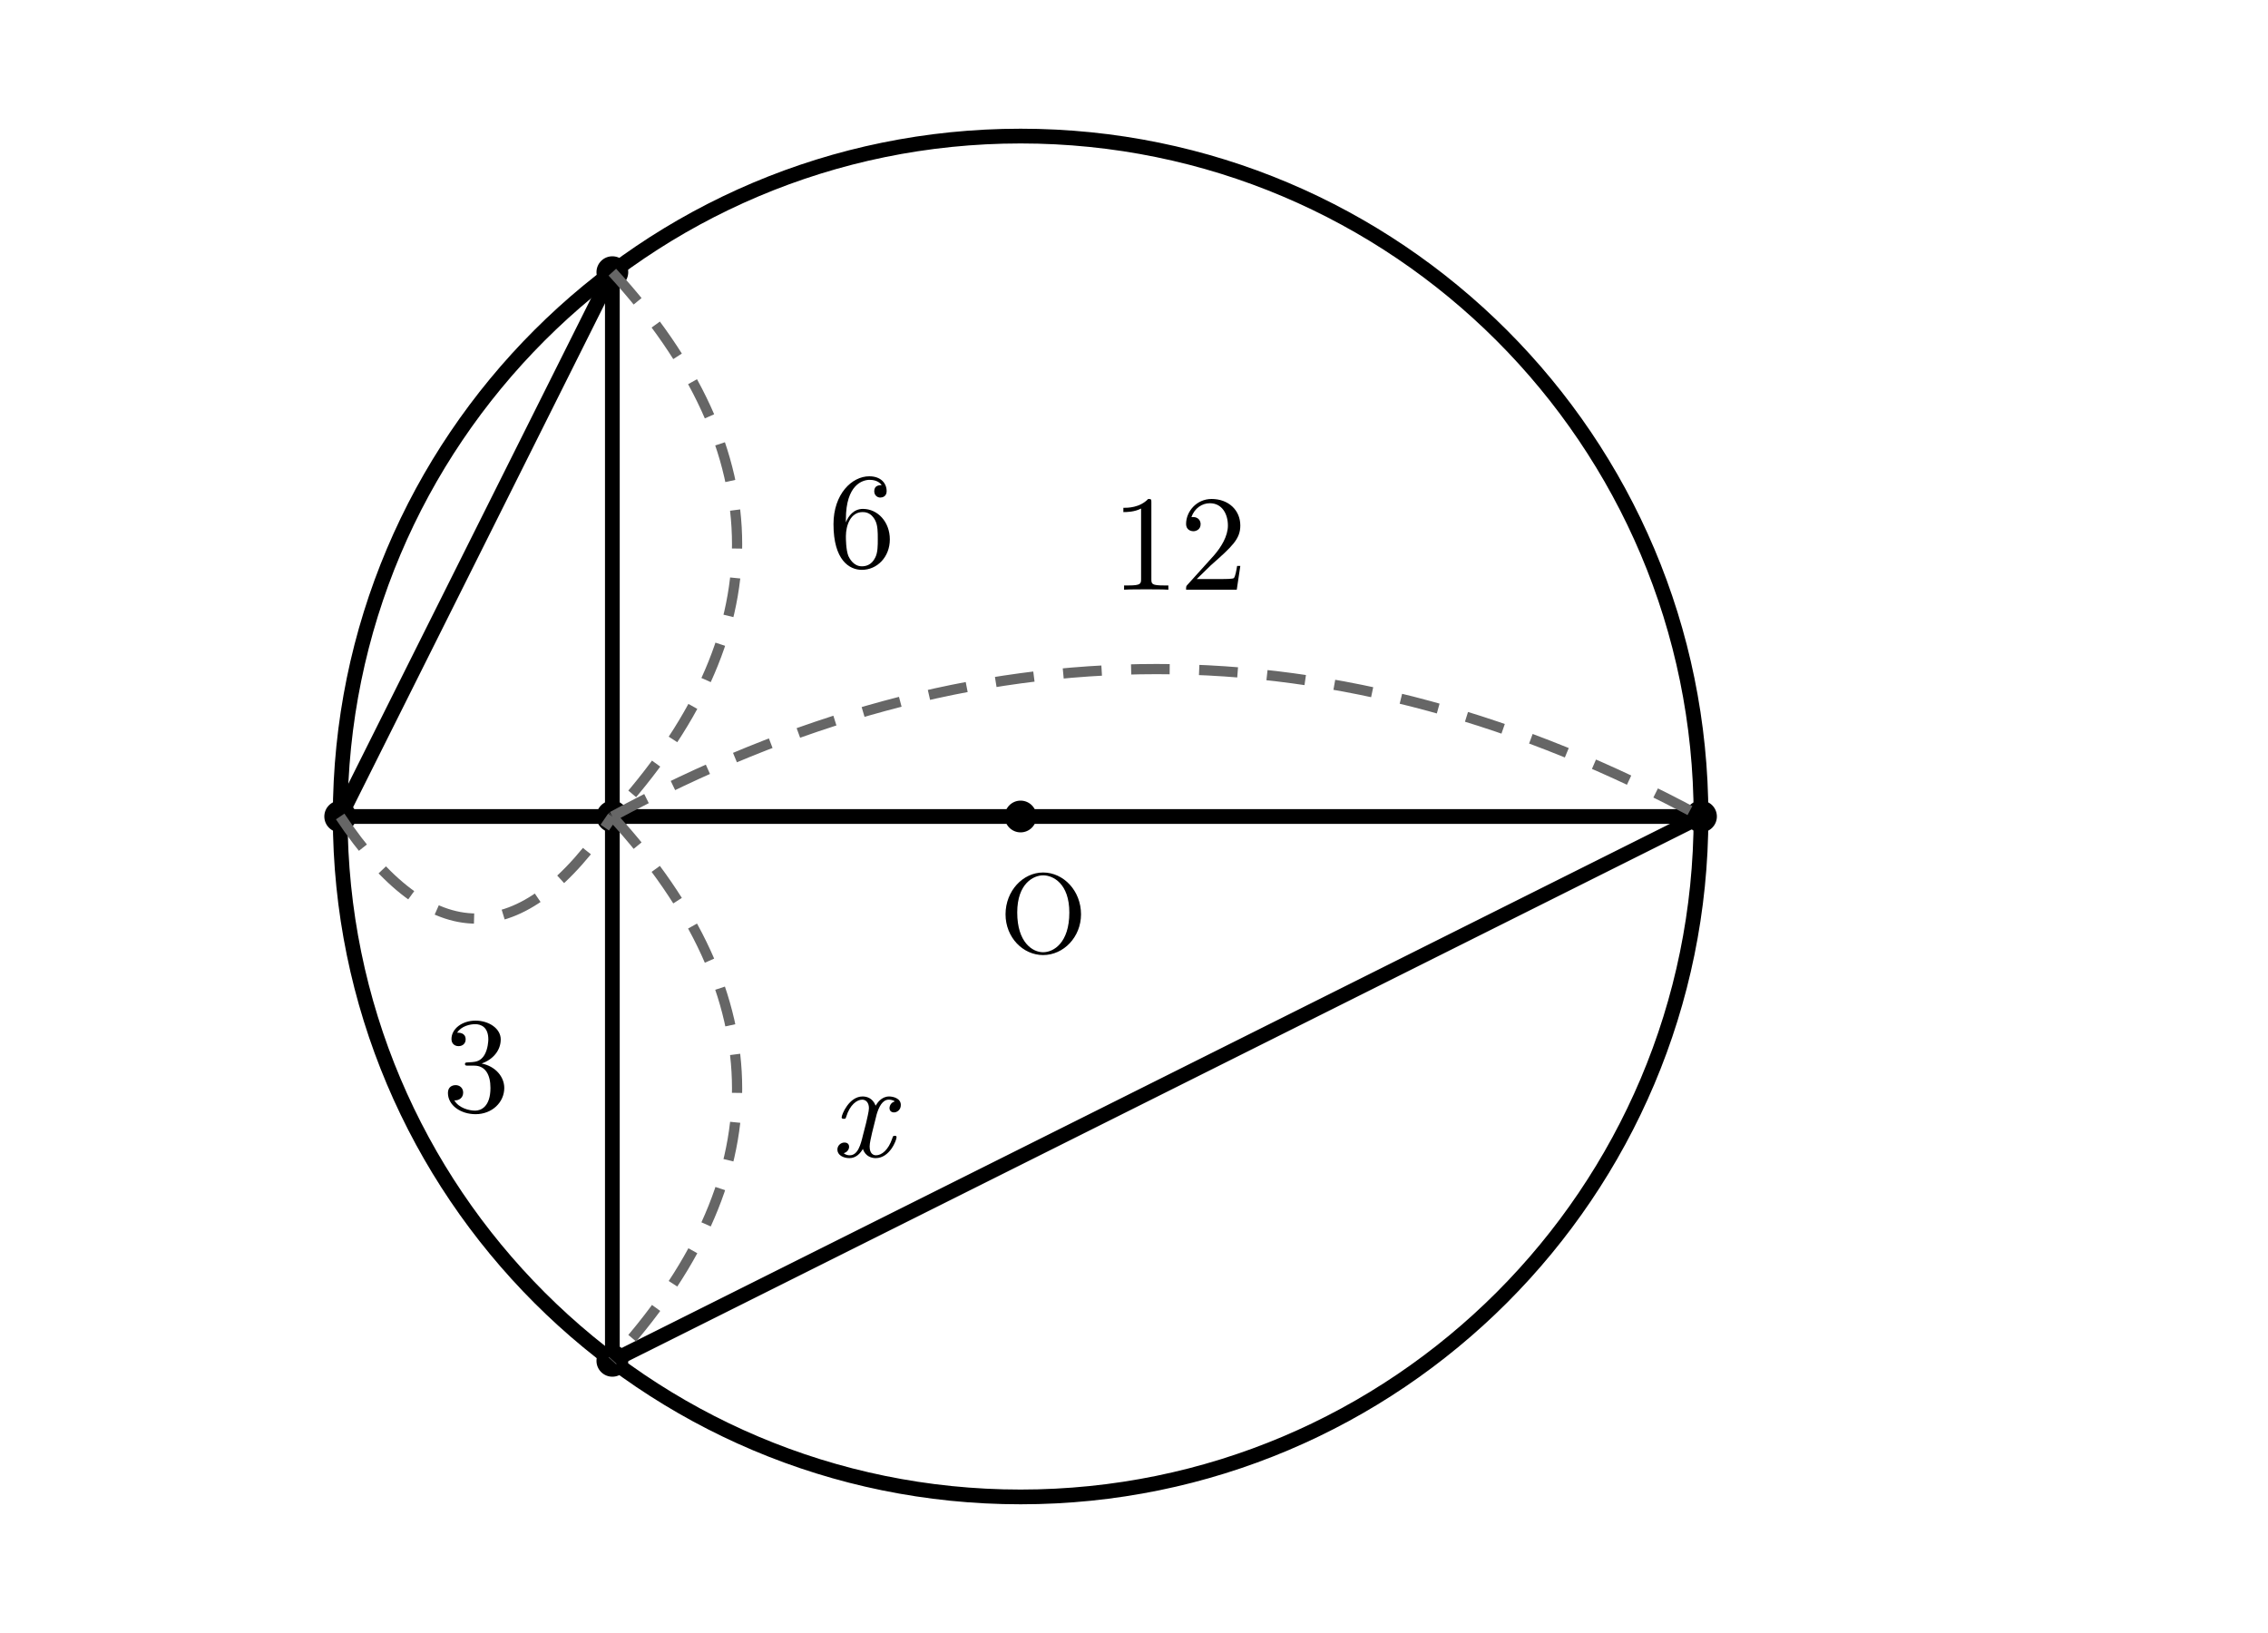
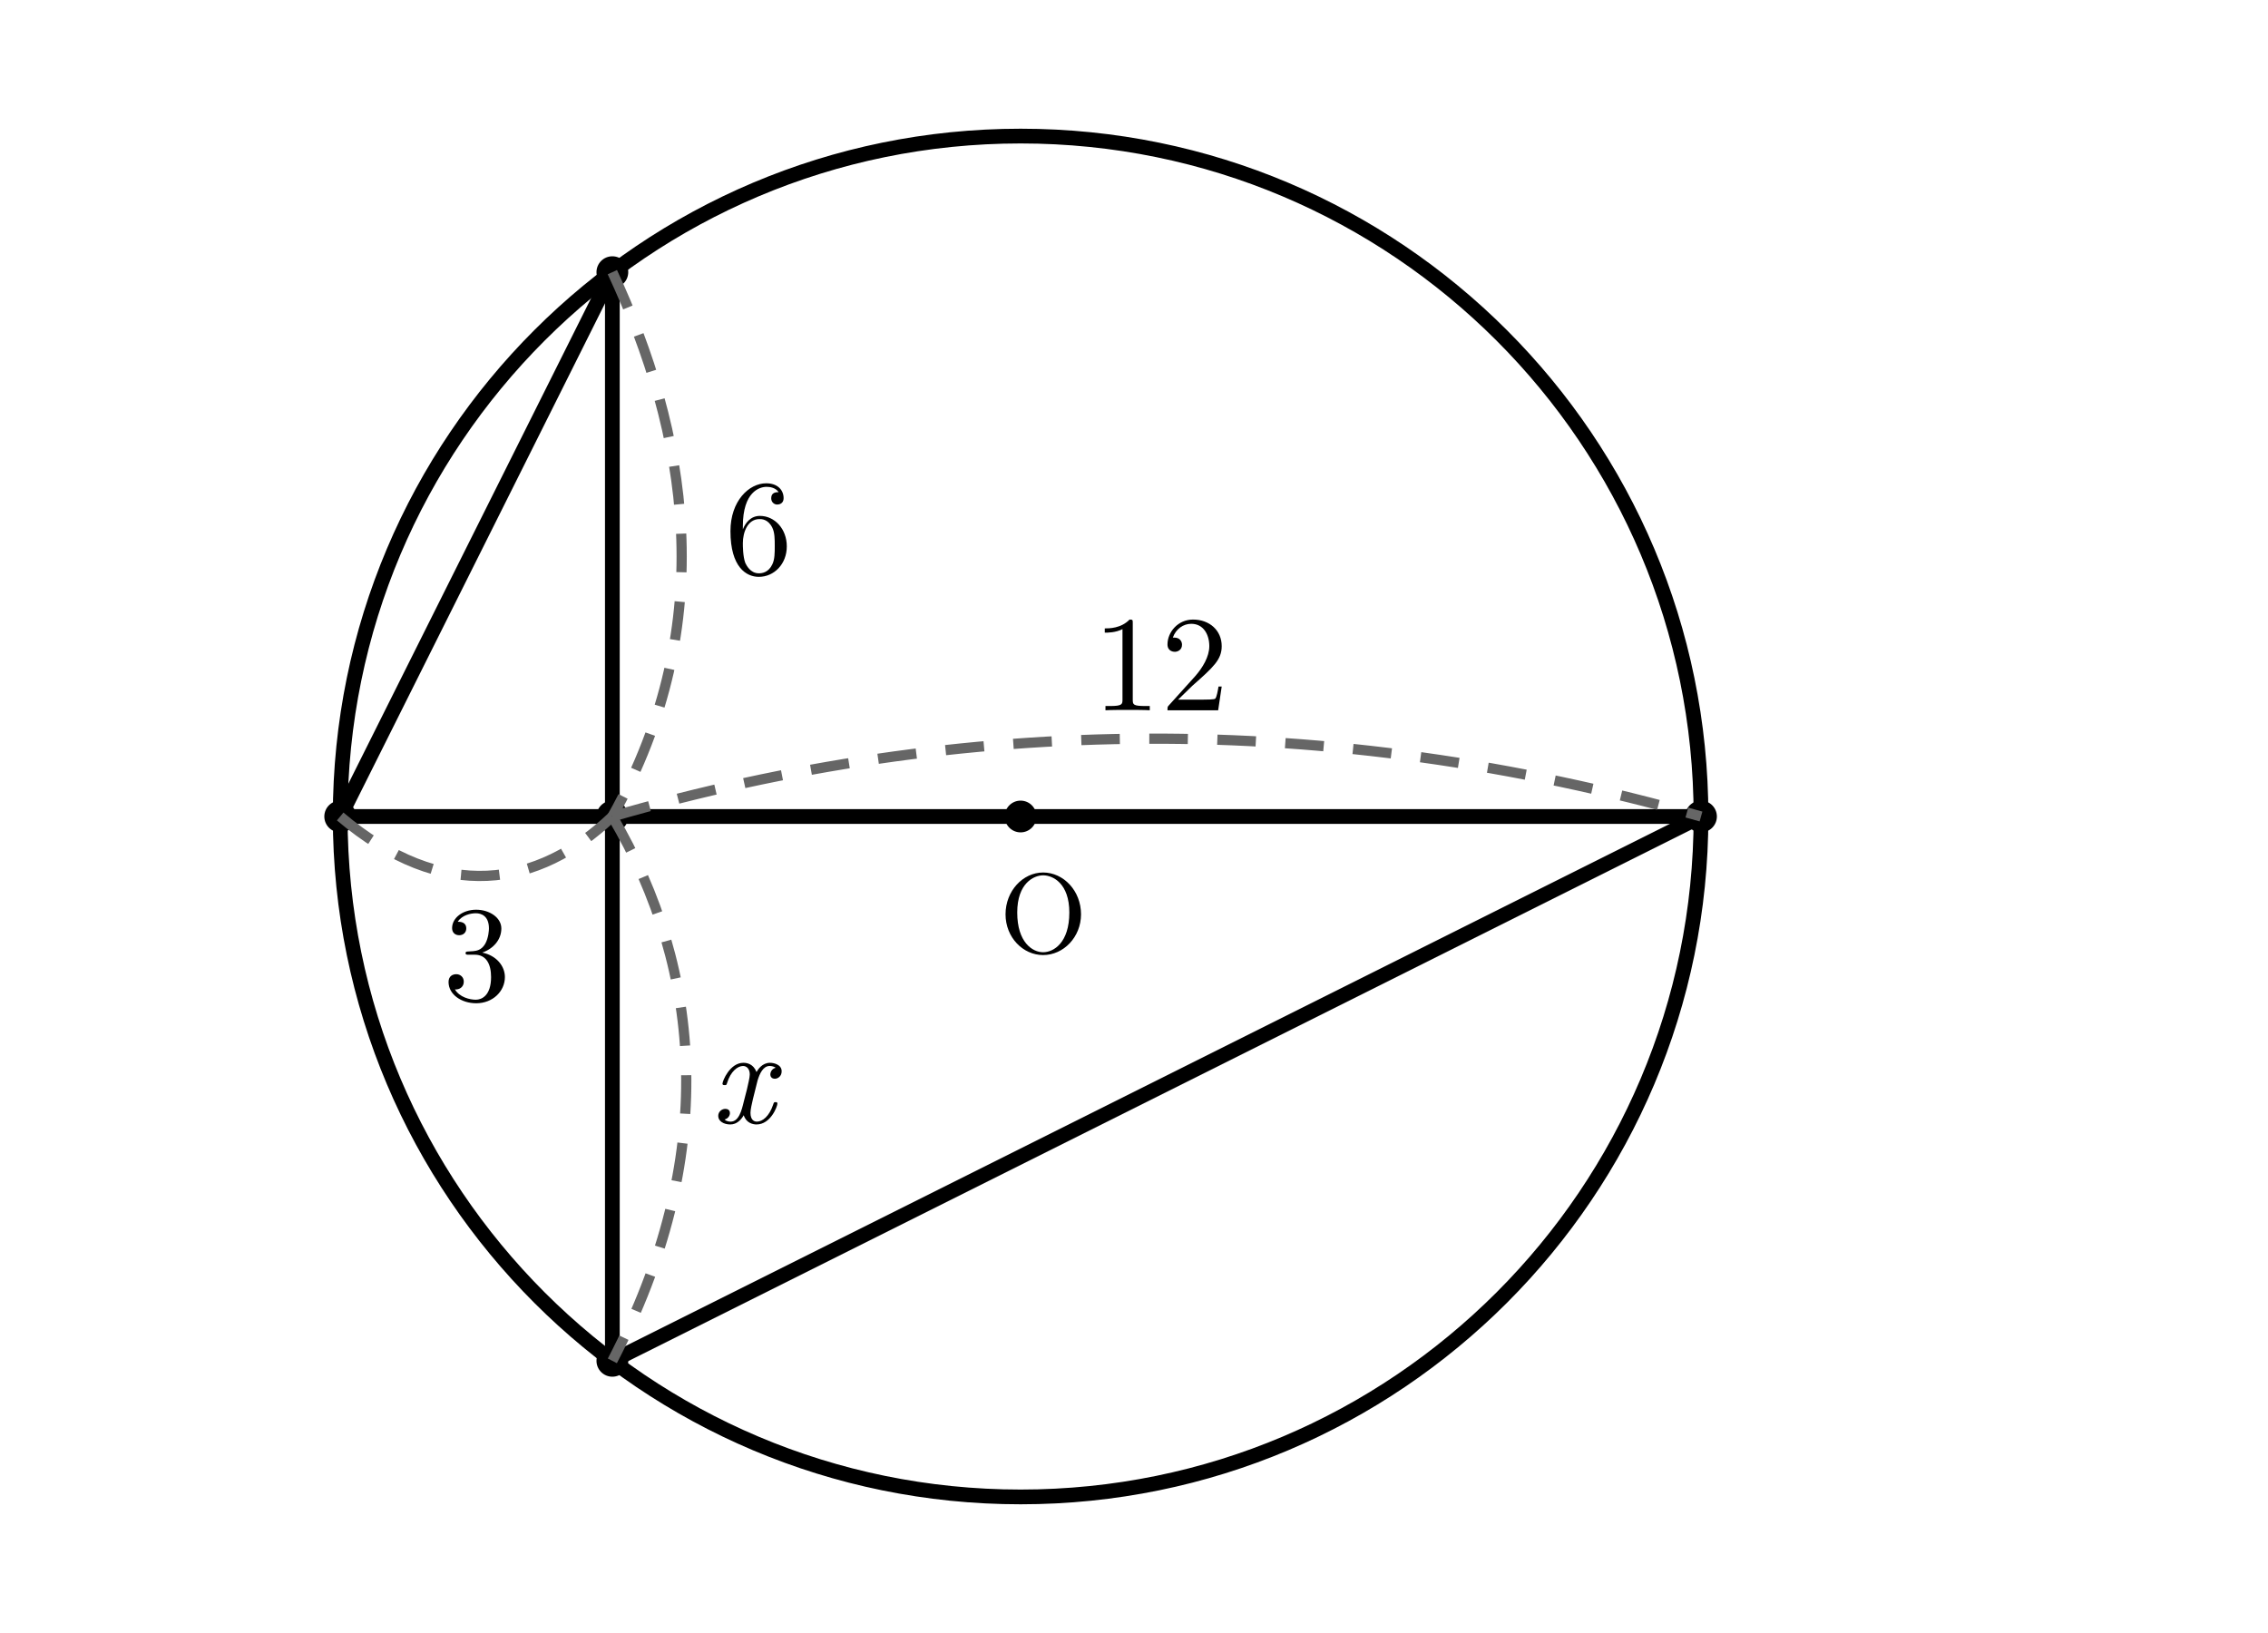
- <svg xmlns="http://www.w3.org/2000/svg" width="100mm" height="72mm" viewBox="5 4 100 72">
-   <style>
+ <svg xmlns="http://www.w3.org/2000/svg" width="100mm" height="72mm" viewBox="5 4 100 72" version="1.1" id="svg44">
+   <defs id="defs48" />
+   <style id="style2">
.main{fill:none;stroke:#000;stroke-width:.65;stroke-linecap:round;stroke-linejoin:round}
.tangent{fill:none;stroke:#000;stroke-width:1.1;stroke-linecap:round}
.dim{fill:none;stroke:#666;stroke-width:.45;stroke-dasharray:1.7 1.3}
.right{fill:none;stroke:#000;stroke-width:.5}
.point{fill:#000}
.number,.unknown,.label{fill:#000;font-family:"CMU Serif","Latin Modern Roman","Times New Roman",serif}
.number,.unknown{font-size:6px}
.unknown{font-style:italic}
.label{font-size:5px}
</style>
-   <circle class="main" cx="50" cy="40" r="30" />
-   <line class="main" x1="20" y1="40" x2="80" y2="40" />
-   <line class="main" x1="32" y1="16" x2="32" y2="64" />
-   <line class="main" x1="20" y1="40" x2="32" y2="16" />
-   <line class="main" x1="80" y1="40" x2="32" y2="64" />
-   <circle class="point" cx="20" cy="40" r=".7" />
-   <circle class="point" cx="80" cy="40" r=".7" />
-   <circle class="point" cx="32" cy="16" r=".7" />
-   <circle class="point" cx="32" cy="64" r=".7" />
-   <circle class="point" cx="32" cy="40" r=".7" />
-   <circle class="point" cx="50" cy="40" r=".7" />
-   <text class="label" x="51" y="46" text-anchor="middle">O</text>
-   <path class="dim" d="M20 40 Q26 49 32 40" />
-   <text class="number" x="26" y="53" text-anchor="middle">3</text>
-   <path class="dim" d="M32 40 Q56 27 80 40" />
-   <text class="number" x="57" y="30" text-anchor="middle">12</text>
-   <path class="dim" d="M32 16 Q43 28 32 40" />
-   <text class="number" x="43" y="29" text-anchor="middle">6</text>
-   <path class="dim" d="M32 40 Q43 52 32 64" />
-   <text class="unknown" x="43" y="55" text-anchor="middle">x</text>
+   <circle class="main" cx="50" cy="40" r="30" id="circle4" />
+   <line class="main" x1="20" y1="40" x2="80" y2="40" id="line6" />
+   <line class="main" x1="32" y1="16" x2="32" y2="64" id="line8" />
+   <line class="main" x1="20" y1="40" x2="32" y2="16" id="line10" />
+   <line class="main" x1="80" y1="40" x2="32" y2="64" id="line12" />
+   <circle class="point" cx="20" cy="40" r=".7" id="circle14" />
+   <circle class="point" cx="80" cy="40" r=".7" id="circle16" />
+   <circle class="point" cx="32" cy="16" r=".7" id="circle18" />
+   <circle class="point" cx="32" cy="64" r=".7" id="circle20" />
+   <circle class="point" cx="32" cy="40" r=".7" id="circle22" />
+   <circle class="point" cx="50" cy="40" r=".7" id="circle24" />
+   <text class="label" x="51" y="46" text-anchor="middle" id="text26">O</text>
+   <path class="dim" d="m 20,40 c 4.543,3.844 8.723,3.129 12,0" id="path28" />
+   <text class="number" x="26.029" y="48.111" text-anchor="middle" id="text30">3</text>
+   <path class="dim" d="m 32,40 c 15.449,-4.463 31.478,-4.687 48,0" id="path32" />
+   <text class="number" x="56.178" y="35.315" text-anchor="middle" id="text34">12</text>
+   <path class="dim" d="m 32,16 c 3.258,6.999 4.818,15.382 0,24" id="path36" />
+   <text class="number" x="38.458" y="29.307" text-anchor="middle" id="text38">6</text>
+   <path class="dim" d="m 32,40 c 4.034,6.865 4.646,15.076 0,24" id="path40" />
+   <text class="unknown" x="37.747" y="53.517" text-anchor="middle" id="text42">x</text>
</svg>
